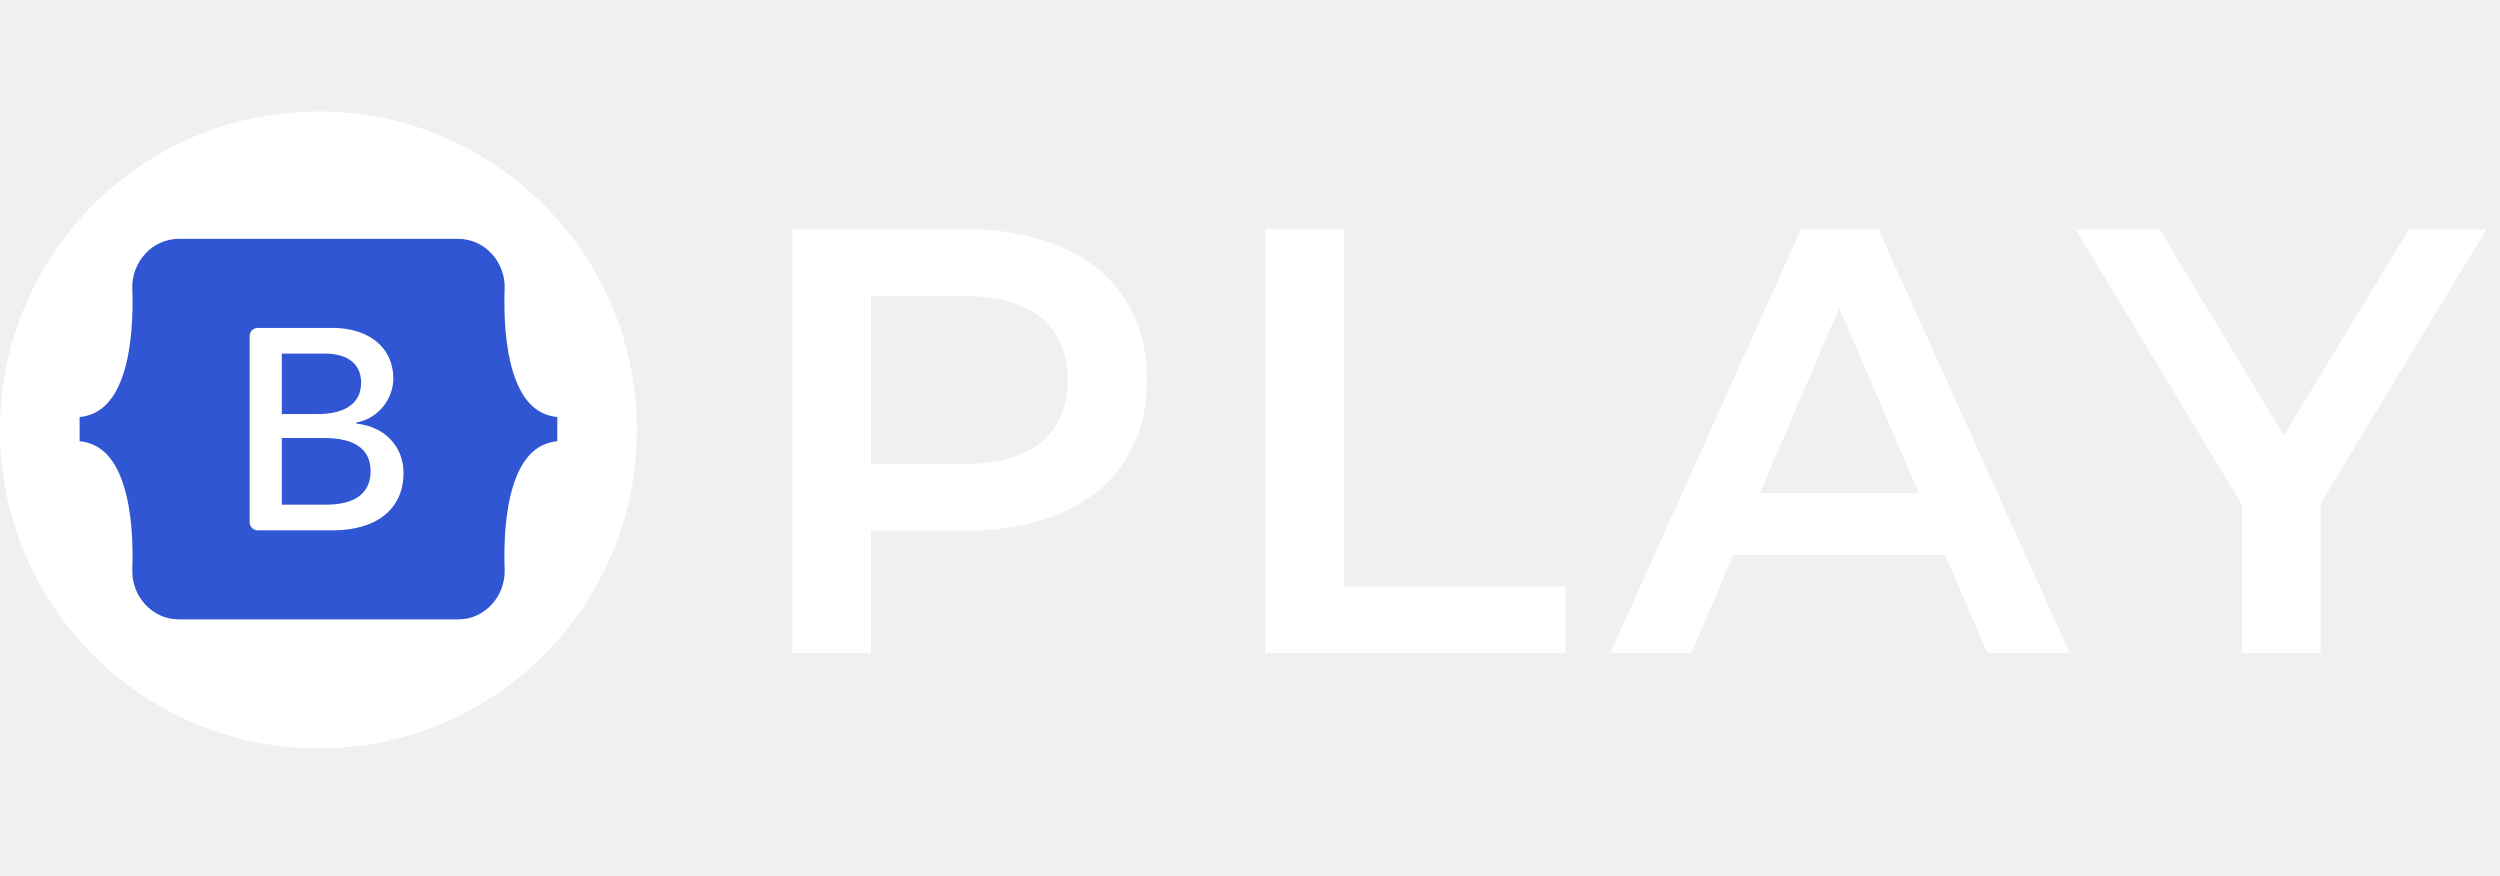
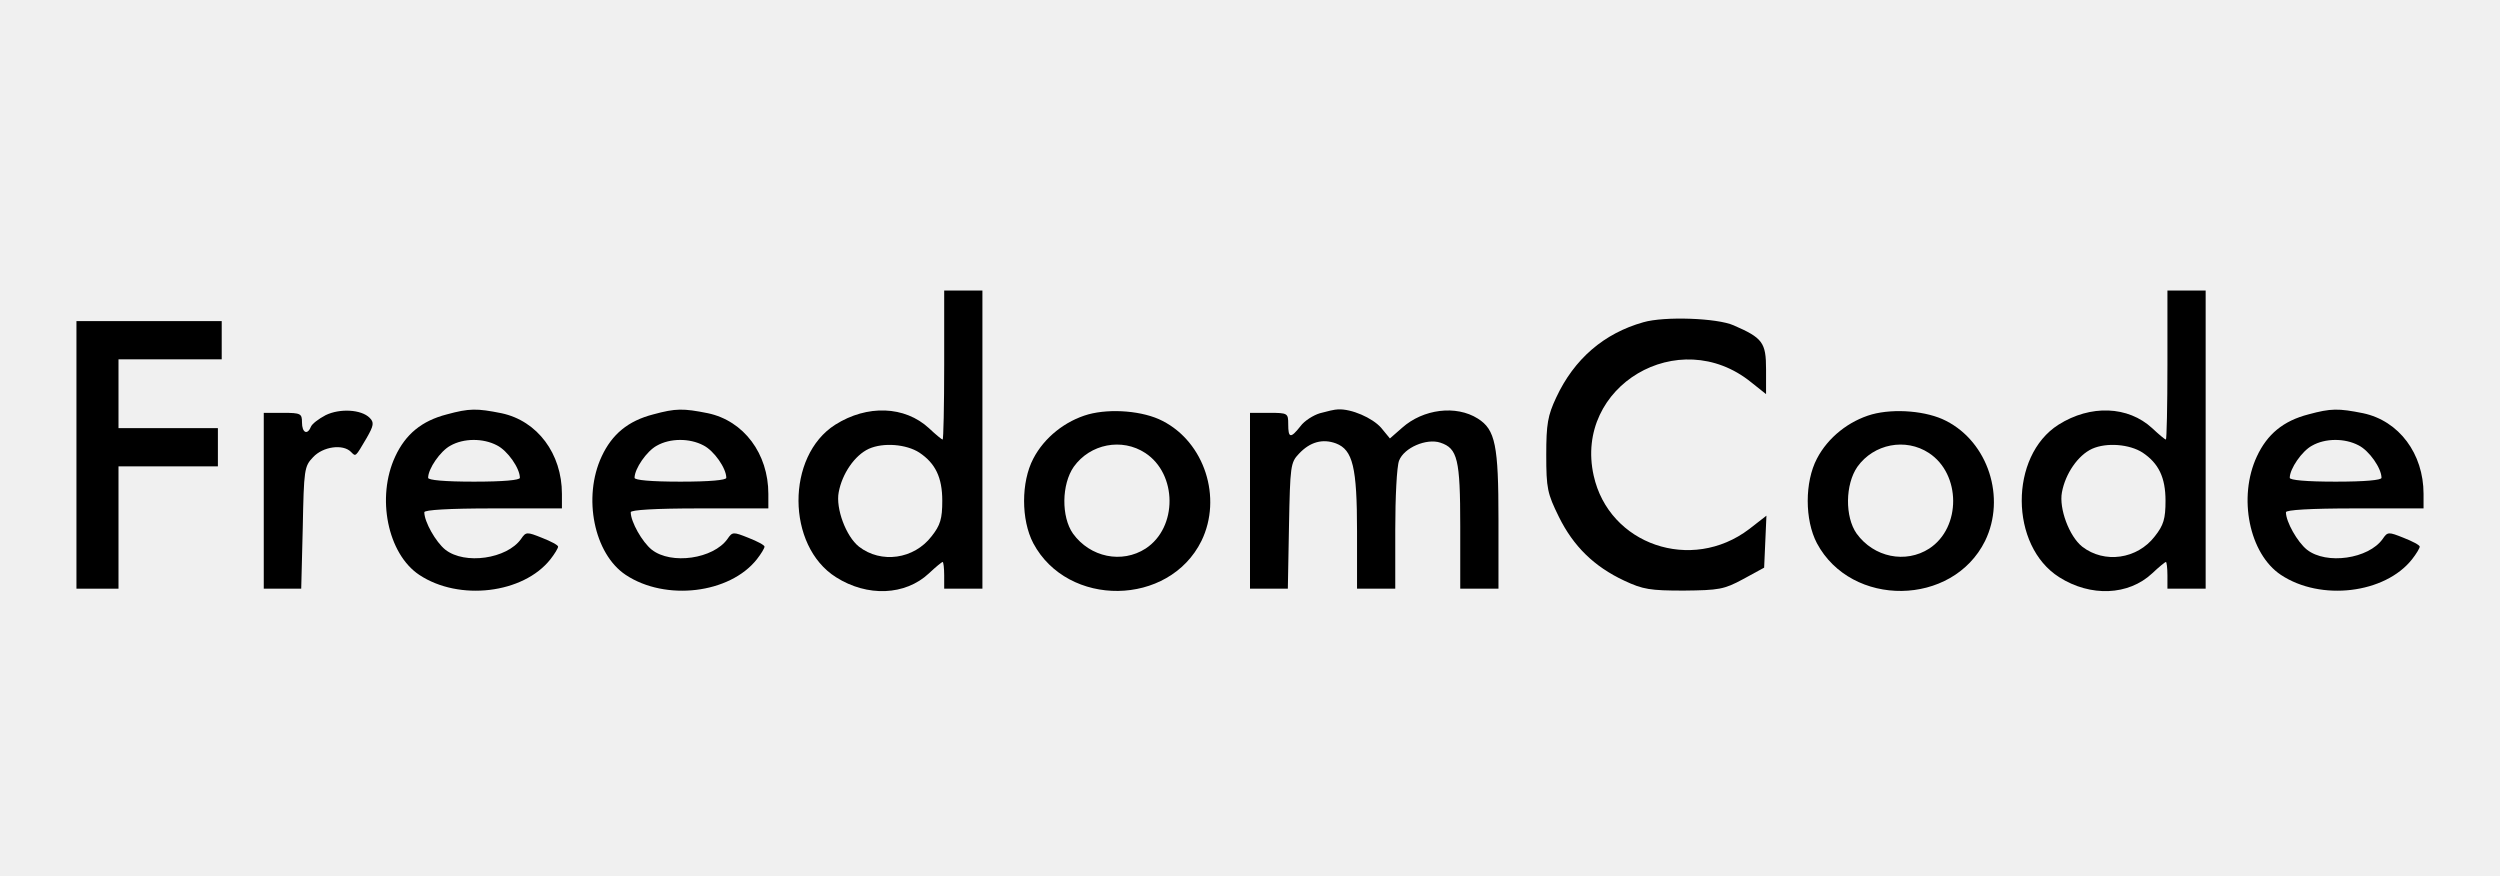
- <svg xmlns="http://www.w3.org/2000/svg" fill="none" height="55" viewBox="0 0 157 55" width="157">
-   <path d="m60.703 14.4c2.305 0 4.307.38 6.004 1.14 1.723.76 3.04 1.849 3.952 3.268s1.368 3.103 1.368 5.054c0 1.925-.456 3.61-1.368 5.054-.912 1.419-2.229 2.508-3.952 3.268-1.697.76-3.699 1.14-6.004 1.14h-6.004v7.676h-4.94v-26.6zm-.228 14.744c2.153 0 3.787-.456 4.902-1.368s1.672-2.217 1.672-3.914-.557-3.002-1.672-3.914-2.749-1.368-4.902-1.368h-5.776v10.564zm18.985-14.744h4.94v22.42h13.908v4.18h-18.848zm42.685 20.444h-13.3l-2.622 6.156h-5.092l11.97-26.6h4.864l12.008 26.6h-5.168zm-1.634-3.876-5.016-11.628-4.978 11.628zm25.225.646v9.386h-4.94v-9.31l-10.45-17.29h5.282l7.79 12.958 7.866-12.958h4.864z" fill="#fff" />
-   <path d="m20 47c11.046 0 20-8.954 20-20s-8.954-20-20-20-20 8.954-20 20 8.954 20 20 20z" fill="#fff" />
-   <path clip-rule="evenodd" d="m11.231 15c-1.712 0-2.978 1.498-2.922 3.123.054 1.561-.016 3.583-.525 5.231-.511 1.653-1.374 2.701-2.784 2.836v1.518c1.41.135 2.273 1.182 2.784 2.836.509 1.649.58 3.67.525 5.231-.057 1.625 1.21 3.123 2.922 3.123h17.54c1.712 0 2.978-1.498 2.921-3.123-.054-1.561.016-3.583.525-5.231.511-1.654 1.372-2.701 2.782-2.836v-1.518c-1.41-.135-2.271-1.182-2.782-2.836-.509-1.649-.58-3.671-.525-5.231.057-1.625-1.21-3.123-2.921-3.123zm14.108 14.711c0 2.237-1.669 3.594-4.438 3.594h-4.714c-.135 0-.264-.054-.359-.149-.095-.095-.149-.225-.149-.36v-11.695c0-.135.053-.264.149-.359.095-.095.225-.149.359-.149h4.688c2.309 0 3.825 1.251 3.825 3.171 0 1.348-1.02 2.555-2.318 2.766v.07c1.768.194 2.959 1.419 2.959 3.11zm-4.952-7.506h-2.688v3.797h2.264c1.75 0 2.715-.705 2.715-1.964-0-1.181-.83-1.832-2.291-1.832zm-2.688 5.303v4.184h2.787c1.822 0 2.788-.731 2.788-2.105s-.992-2.079-2.905-2.079z" fill="#3056d3" fill-rule="evenodd" />
+ <svg xmlns="http://www.w3.org/2000/svg" version="1.0" width="654pt" height="229pt" viewBox="0 0 654 229" preserveAspectRatio="xMidYMid meet">
+   <g transform="translate(0,229) scale(0.1,-0.1)" fill="#000000" stroke="none">
+     <path d="M2470 1335 c0 -107 -2 -195 -4 -195 -2 0 -18 13 -36 30 -63 58 -161 62 -245 9 -129 -82 -128 -317 2 -399 82 -52 181 -48 243 10 18 17 34 30 36 30 2 0 4 -16 4 -35 l0 -35 50 0 50 0 0 390 0 390 -50 0 -50 0 0 -195z m-65 -229 c42 -28 60 -65 60 -126 0 -47 -5 -64 -28 -93 -46 -60 -132 -72 -190 -27 -34 27 -61 100 -53 142 9 49 42 97 79 114 38 17 98 12 132 -10z" />
+     <path d="M5670 1335 c0 -107 -2 -195 -4 -195 -2 0 -18 13 -36 30 -63 58 -161 62 -245 9 -129 -82 -128 -317 2 -399 82 -52 181 -48 243 10 18 17 34 30 36 30 2 0 4 -16 4 -35 l0 -35 50 0 50 0 0 390 0 390 -50 0 -50 0 0 -195z m-65 -229 c42 -28 60 -65 60 -126 0 -47 -5 -64 -28 -93 -46 -60 -132 -72 -190 -27 -34 27 -61 100 -53 142 9 49 42 97 79 114 38 17 98 12 132 -10z" />
+     <path d="M4299 1447 c-103 -29 -181 -96 -228 -197 -22 -47 -26 -69 -26 -150 0 -88 3 -101 33 -162 38 -77 92 -130 171 -167 49 -23 68 -26 156 -26 92 1 105 3 155 30 l55 30 3 68 3 68 -45 -35 c-151 -115 -367 -41 -407 140 -52 234 223 397 412 244 l39 -31 0 65 c0 70 -9 82 -85 115 -43 19 -181 24 -236 8z" />
+     <path d="M200 1100 l0 -350 55 0 55 0 0 160 0 160 130 0 130 0 0 50 0 50 -130 0 -130 0 0 90 0 90 135 0 135 0 0 50 0 50 -190 0 -190 0 0 -350z" />
+     <path d="M852 1204 c-19 -10 -36 -23 -39 -31 -9 -22 -23 -15 -23 12 0 23 -3 25 -50 25 l-50 0 0 -230 0 -230 49 0 49 0 4 159 c3 153 4 161 27 185 26 28 78 35 99 14 13 -13 11 -15 41 36 19 33 20 41 8 53 -22 22 -78 25 -115 7z" />
+     <path d="M1169 1206 c-66 -17 -108 -52 -135 -110 -50 -107 -20 -255 63 -310 104 -69 272 -49 343 41 11 14 20 29 20 33 0 4 -19 14 -42 23 -40 16 -42 16 -55 -3 -37 -52 -147 -68 -198 -28 -25 20 -55 73 -55 98 0 6 63 10 180 10 l180 0 0 38 c0 105 -64 191 -158 211 -65 13 -84 13 -143 -3z m131 -81 c28 -14 60 -60 60 -85 0 -6 -43 -10 -120 -10 -77 0 -120 4 -120 10 0 24 32 70 58 84 35 20 86 20 122 1z" />
+     <path d="M1709 1206 c-66 -17 -108 -52 -135 -110 -50 -107 -20 -255 63 -310 104 -69 272 -49 343 41 11 14 20 29 20 33 0 4 -19 14 -42 23 -40 16 -42 16 -55 -3 -37 -52 -147 -68 -198 -28 -25 20 -55 73 -55 98 0 6 63 10 180 10 l180 0 0 38 c0 105 -64 191 -158 211 -65 13 -84 13 -143 -3z m131 -81 c28 -14 60 -60 60 -85 0 -6 -43 -10 -120 -10 -77 0 -120 4 -120 10 0 24 32 70 58 84 35 20 86 20 122 1z" />
+     <path d="M2847 1206 c-60 -17 -115 -60 -144 -116 -32 -61 -32 -160 0 -221 90 -169 355 -166 440 6 55 113 8 258 -102 314 -50 26 -135 33 -194 17z m149 -101 c84 -55 85 -195 1 -250 -62 -40 -145 -23 -190 39 -31 44 -30 129 2 175 43 60 126 76 187 36z" />
+     <path d="M3453 1209 c-17 -5 -41 -20 -51 -34 -26 -33 -32 -31 -32 5 0 29 -1 30 -50 30 l-50 0 0 -230 0 -230 49 0 50 0 3 164 c3 157 4 166 26 189 29 31 62 40 97 27 44 -17 55 -62 55 -230 l0 -150 50 0 50 0 0 154 c0 85 4 166 10 181 13 34 72 59 108 47 45 -15 52 -43 52 -219 l0 -163 50 0 50 0 0 181 c0 194 -8 235 -54 264 -57 36 -143 25 -198 -24 l-32 -28 -23 28 c-23 26 -78 50 -113 48 -8 0 -29 -5 -47 -10z" />
+     <path d="M4897 1206 c-60 -17 -115 -60 -144 -116 -32 -61 -32 -160 0 -221 90 -169 355 -166 440 6 55 113 8 258 -102 314 -50 26 -135 33 -194 17z m149 -101 c84 -55 85 -195 1 -250 -62 -40 -145 -23 -190 39 -31 44 -30 129 2 175 43 60 126 76 187 36z" />
+     <path d="M6039 1206 c-66 -17 -108 -52 -135 -110 -50 -107 -20 -255 63 -310 104 -69 272 -49 343 41 11 14 20 29 20 33 0 4 -19 14 -42 23 -40 16 -42 16 -55 -3 -37 -52 -147 -68 -198 -28 -25 20 -55 73 -55 98 0 6 63 10 180 10 l180 0 0 38 c0 105 -64 191 -158 211 -65 13 -84 13 -143 -3z m131 -81 c28 -14 60 -60 60 -85 0 -6 -43 -10 -120 -10 -77 0 -120 4 -120 10 0 24 32 70 58 84 35 20 86 20 122 1z" />
+   </g>
</svg>
